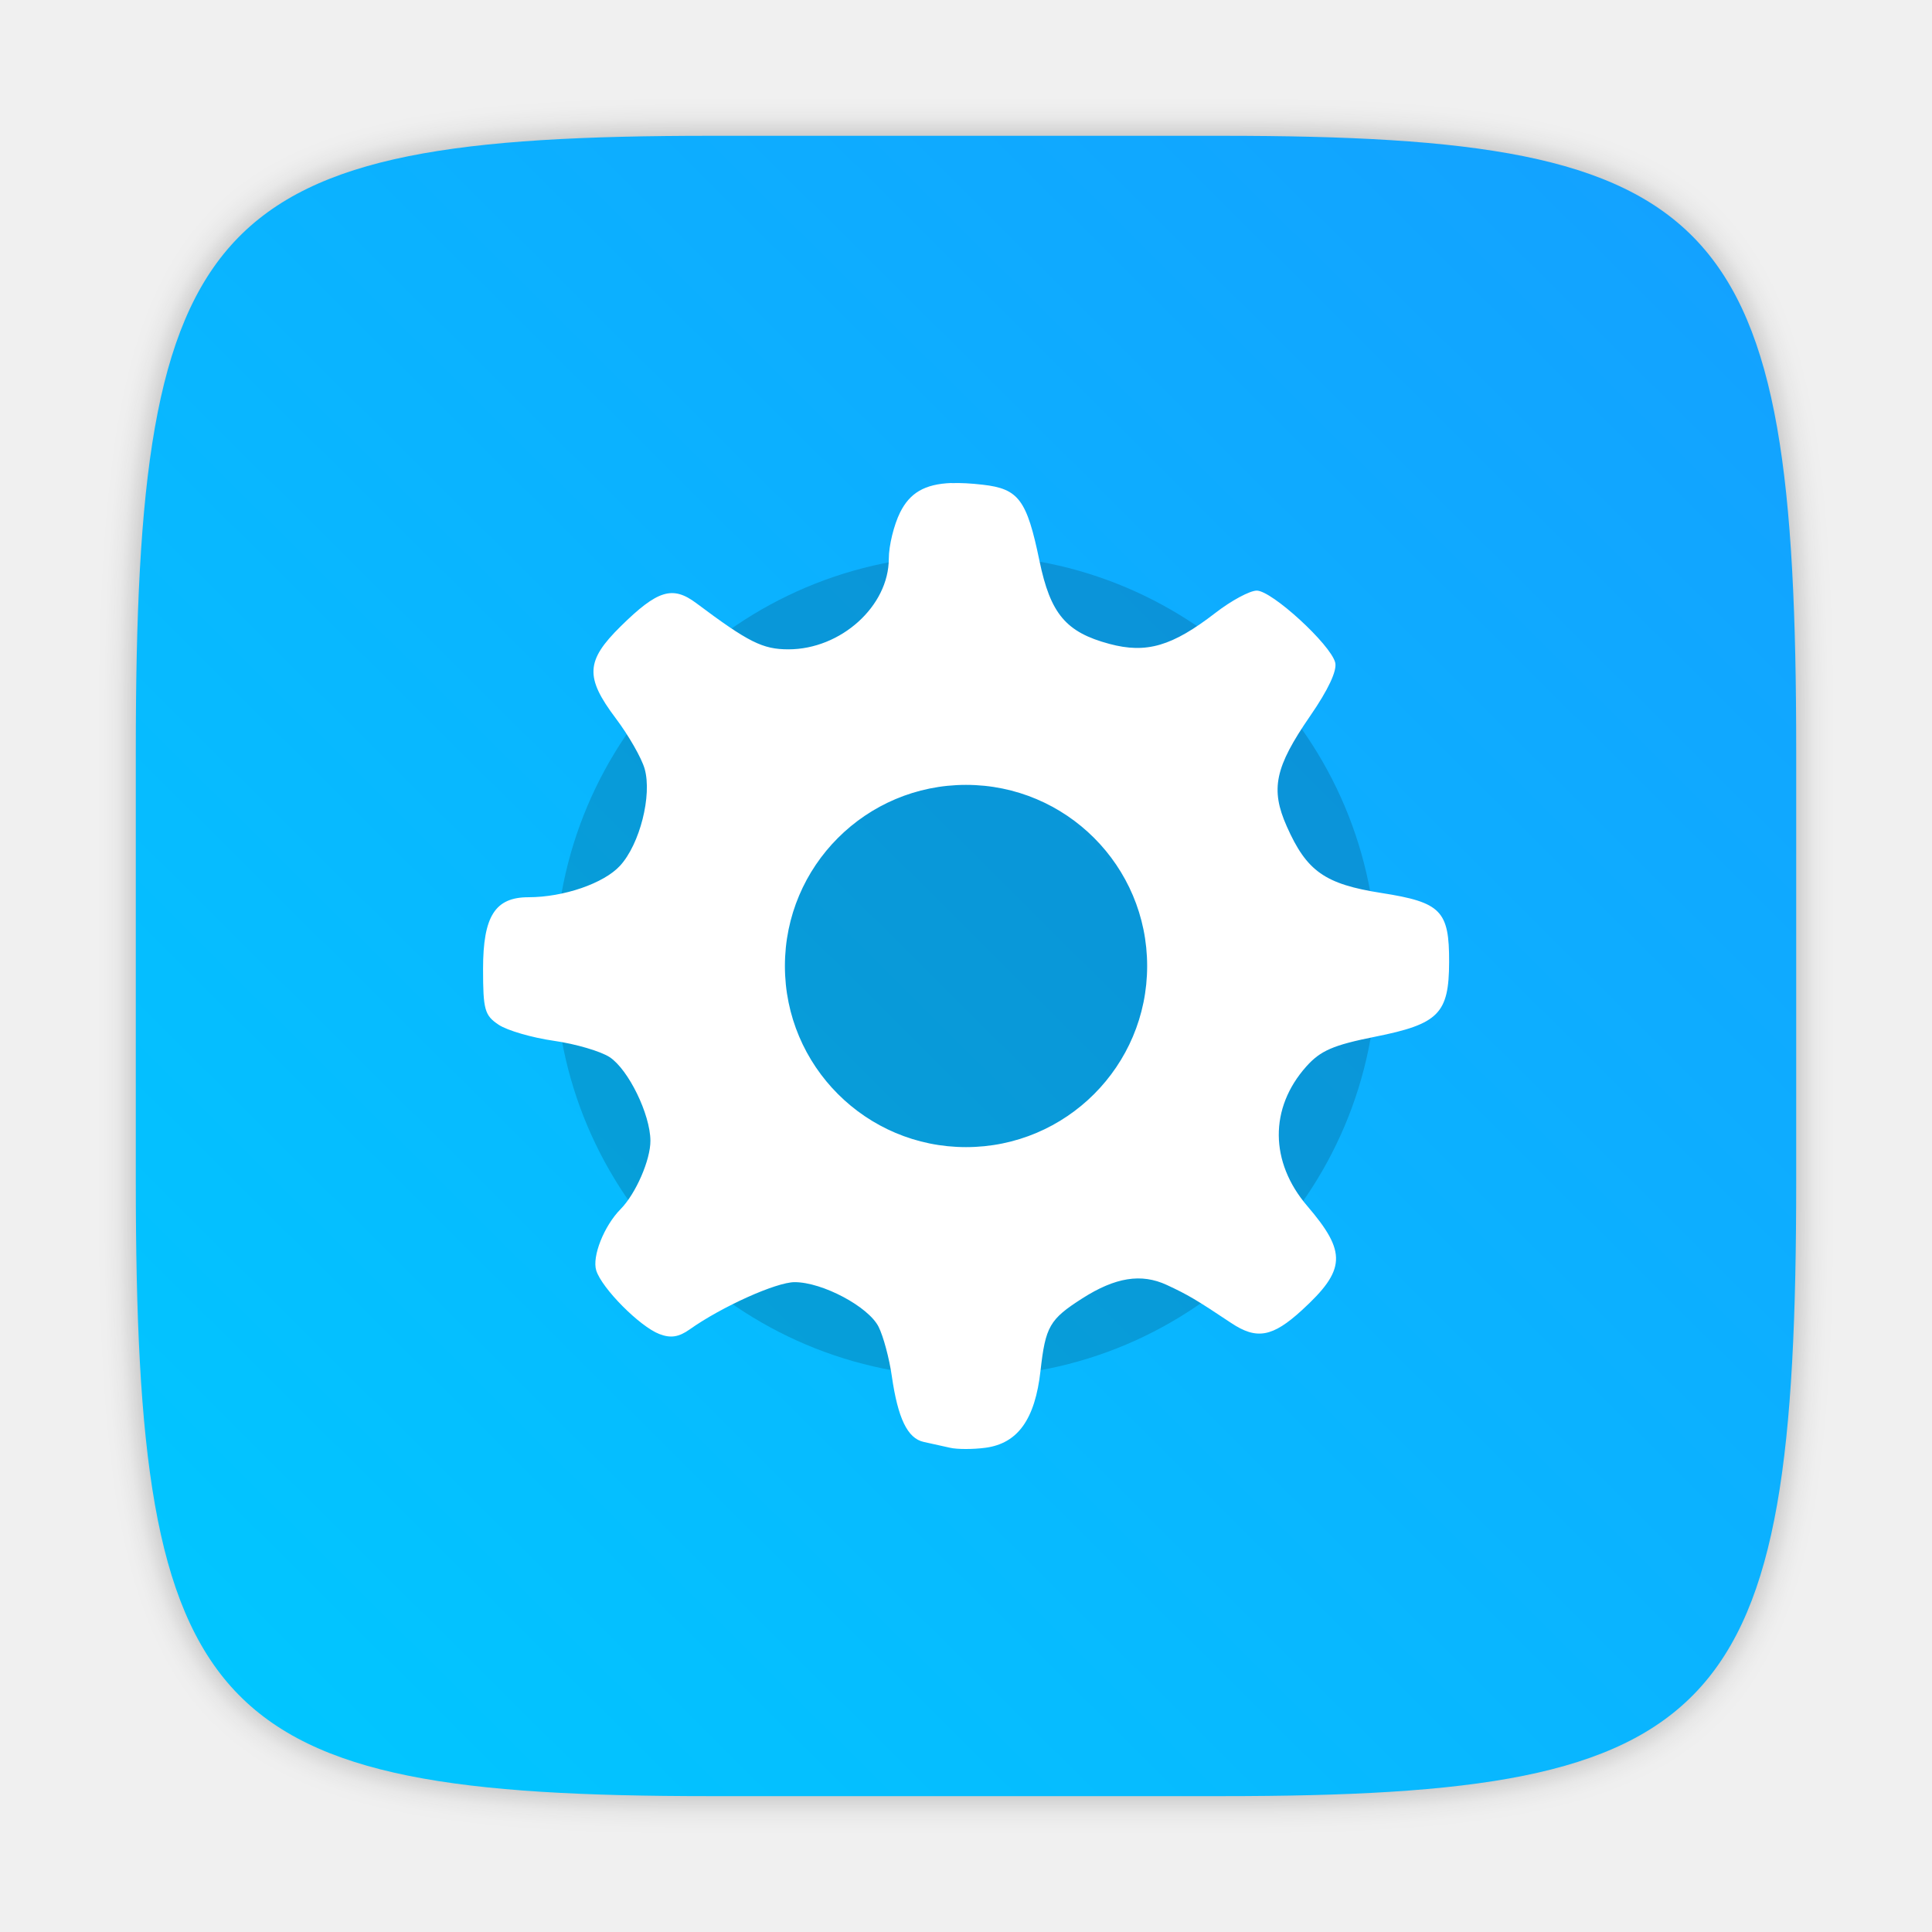
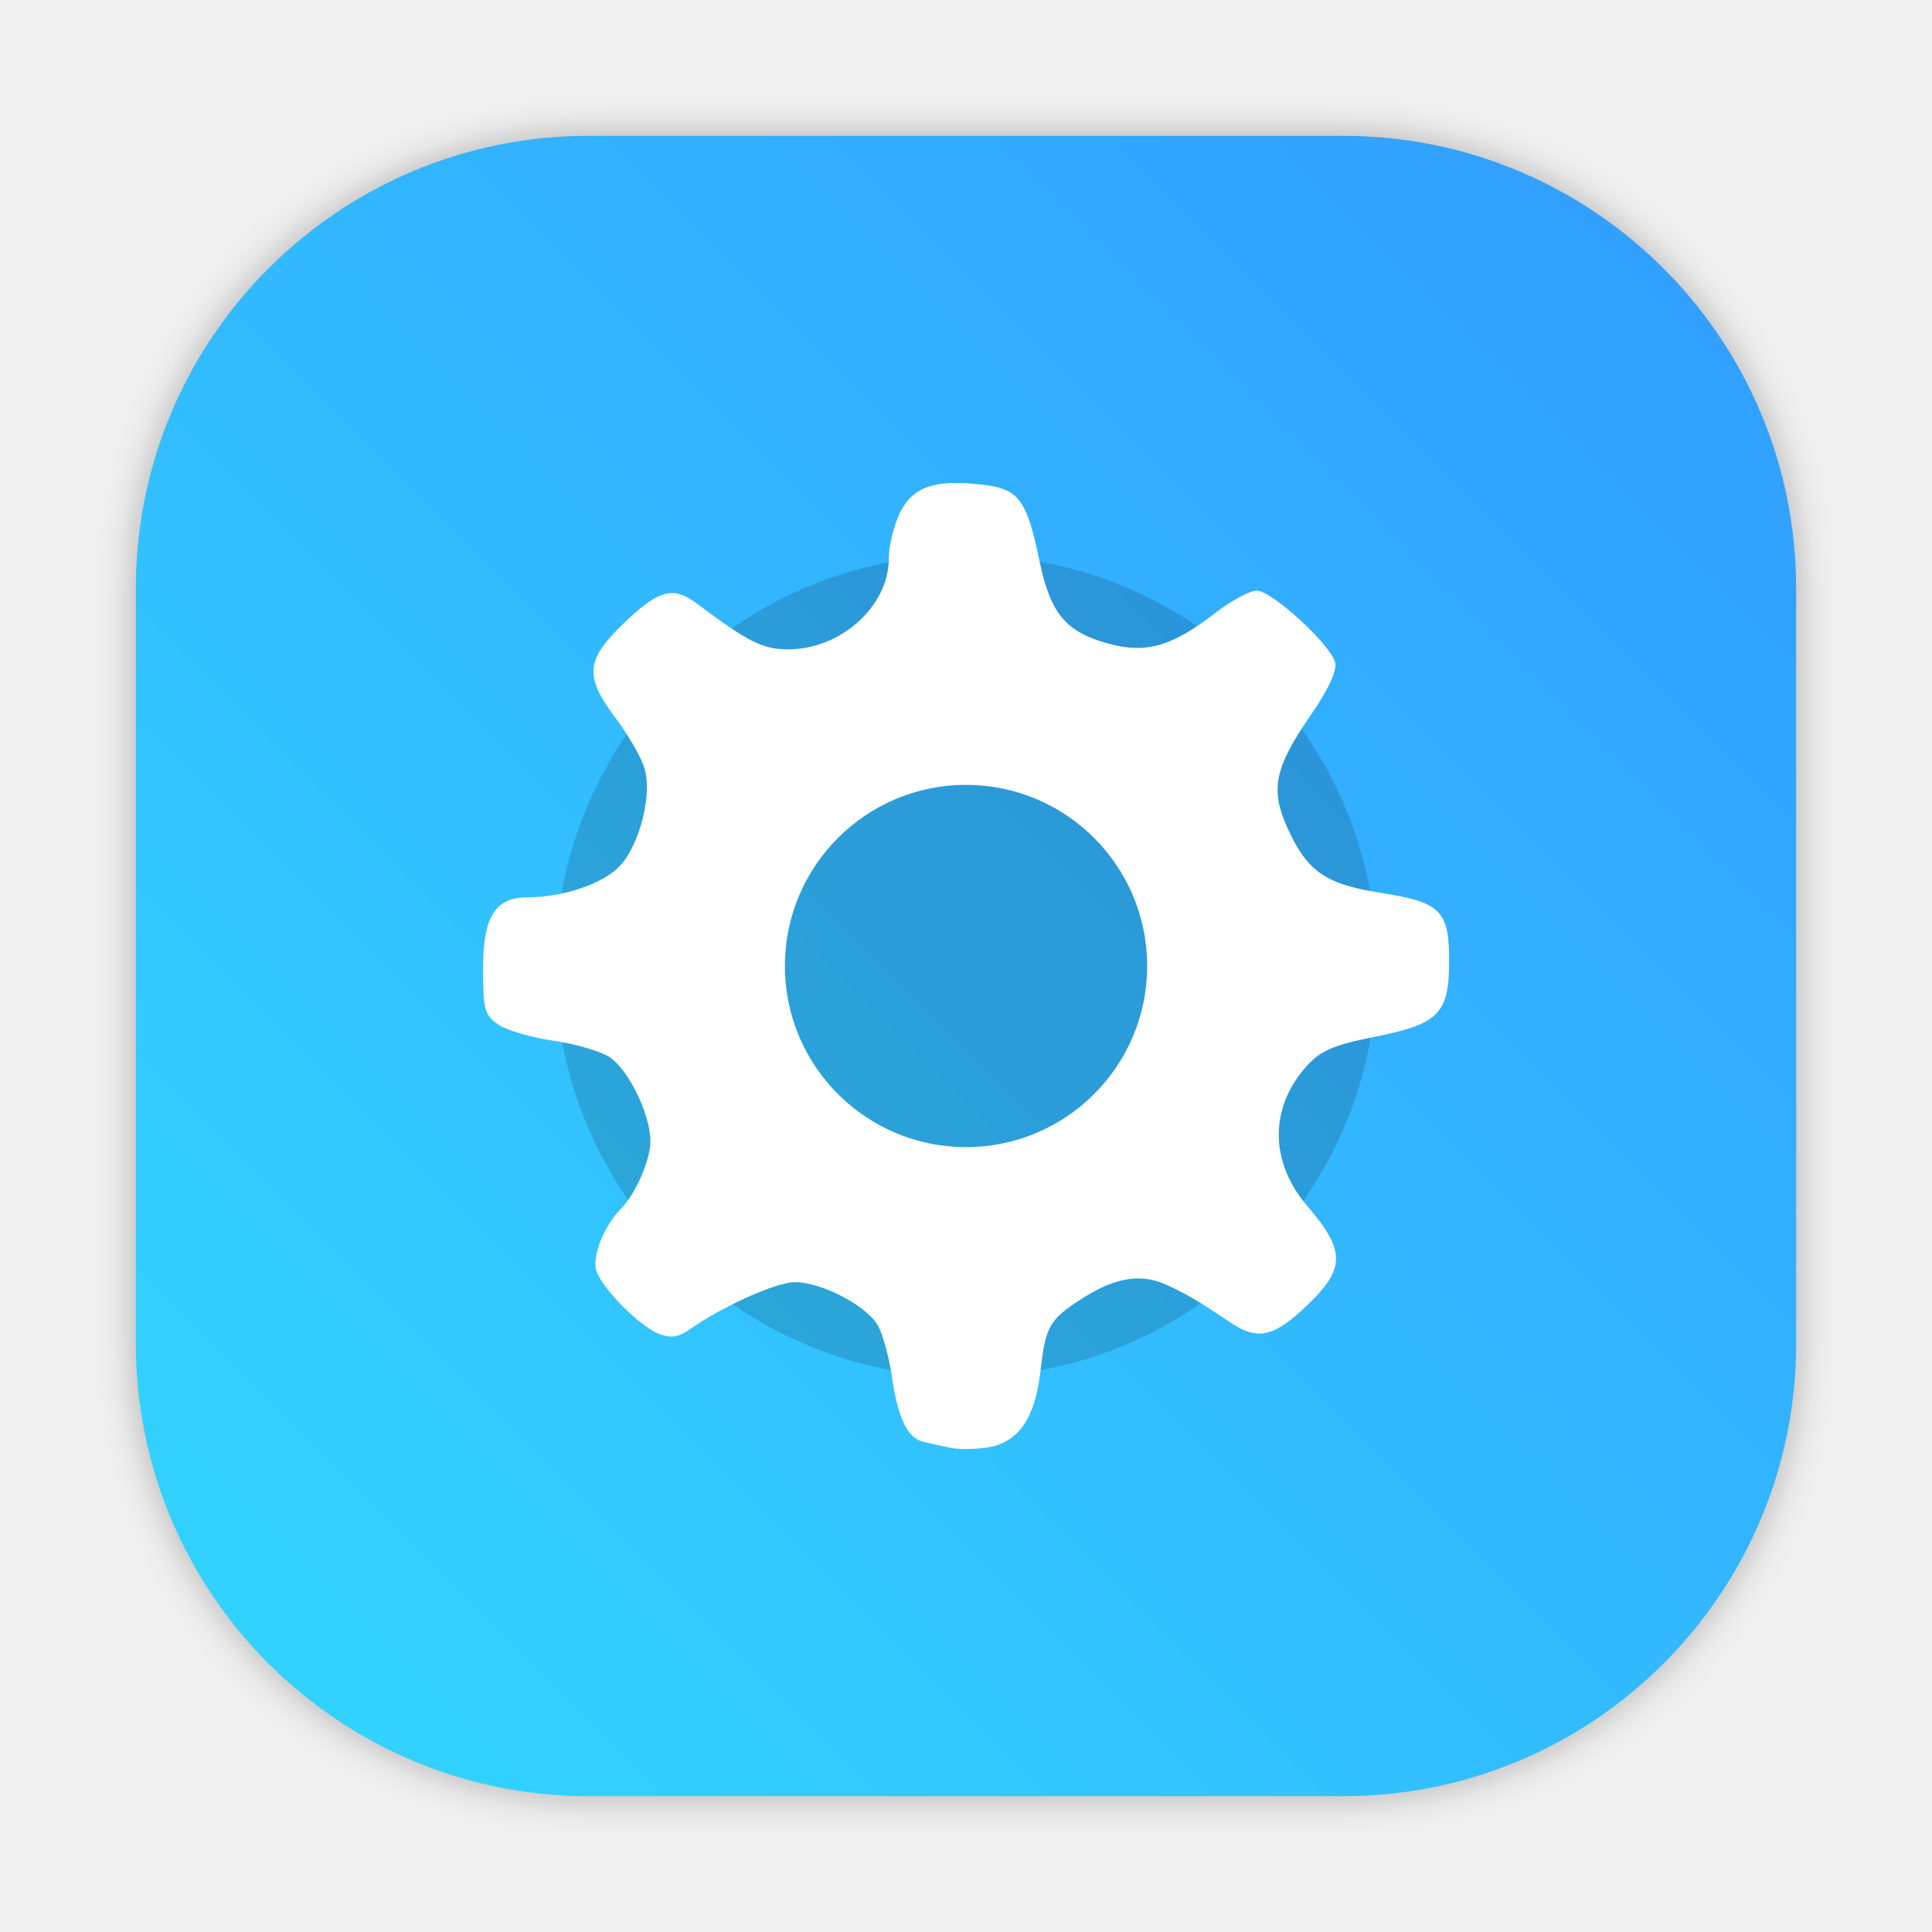
- <svg xmlns="http://www.w3.org/2000/svg" id="Apps-Visual-Studio-Code" width="64" height="64" enable-background="new 0 0 1024 1024" image-rendering="optimizeSpeed" version="1.1" viewBox="0 0 64 64">
-   <defs>
+ <svg xmlns="http://www.w3.org/2000/svg" xmlns:xlink="http://www.w3.org/1999/xlink" id="Apps-Visual-Studio-Code" width="64" height="64" enable-background="new 0 0 1024 1024" image-rendering="optimizeSpeed" version="1.1" viewBox="0 0 64 64">
+   <defs id="defs12">
    <filter id="filter2761" x="-.024" y="-.024" width="1.048" height="1.048" color-interpolation-filters="sRGB">
-       <feGaussianBlur stdDeviation="0.146" />
+       <feGaussianBlur stdDeviation="0.146" id="feGaussianBlur4" />
    </filter>
    <linearGradient id="linearGradient1024" x1="1.331" x2="15.65" y1="15.576" y2="1.17" gradientTransform="matrix(3.7796 0 0 3.7796 -.002072 .53047)" gradientUnits="userSpaceOnUse">
-       <stop stop-color="#00c8ff" offset="0" />
-       <stop stop-color="#14a0ff" offset="1" />
+       <stop stop-color="#00c8ff" offset="0" id="stop7" />
+       <stop stop-color="#14a0ff" offset="1" id="stop9" />
+     </linearGradient>
+     <filter id="filter2761-753" x="-.024" y="-.024" width="1.048" height="1.048" color-interpolation-filters="sRGB">
+       <feGaussianBlur stdDeviation="0.146" id="feGaussianBlur4-5" />
+     </filter>
+     <linearGradient id="linearGradient4673" x1="1.257" x2="15.644" y1="15.429" y2="1.108" gradientTransform="translate(-7e-4 .2147)" gradientUnits="userSpaceOnUse">
+       <stop stop-color="#32dcff" offset="0" id="stop7-6" />
+       <stop stop-color="#3296ff" offset="1" id="stop9-29" />
+     </linearGradient>
+     <filter color-interpolation-filters="sRGB" height="1.048" width="1.048" y="-.024" x="-.024" id="filter2761-75">
+       <feGaussianBlur id="feGaussianBlur4-3" stdDeviation="0.146" />
+     </filter>
+     <linearGradient gradientUnits="userSpaceOnUse" gradientTransform="translate(3.961468,-6.695583)" y2="1.17" y1="15.576" x2="15.65" x1="1.331" id="linearGradient1024-1">
+       <stop id="stop7-56" offset="0" stop-color="#00c8ff" />
+       <stop id="stop9-2" offset="1" stop-color="#14a0ff" />
+     </linearGradient>
+     <style id="style4" type="text/css" />
+     <filter color-interpolation-filters="sRGB" height="1.048" width="1.048" y="-.024" x="-.024" id="filter2761-6">
+       <feGaussianBlur id="feGaussianBlur6" stdDeviation="0.146" />
+     </filter>
+     <linearGradient gradientUnits="userSpaceOnUse" gradientTransform="matrix(3.7796,0,0,3.7796,110.0757,0.53066)" y2="1.108" y1="15.429" x2="15.644" x1="1.257" id="linearGradient4673-9">
+       <stop id="stop9-7" offset="0" stop-color="#32dcff" />
+       <stop id="stop11" offset="1" stop-color="#3296ff" />
+     </linearGradient>
+     <linearGradient gradientUnits="userSpaceOnUse" gradientTransform="matrix(1.000007,0,0,1.000007,19.18783,0)" y2="1.058" y1="6.879" x2="7.937" x1="7.937" id="linearGradient865">
+       <stop id="stop2" offset="0" stop-color="#fff" />
+       <stop id="stop4" offset="1" stop-color="#fcc" />
+     </linearGradient>
+     <linearGradient gradientTransform="translate(19.18783)" gradientUnits="userSpaceOnUse" y2="3.933" y1="14.579" x2="12.314" x1="2.628" id="linearGradient855">
+       <stop id="stop7-5" offset="0" stop-color="#d462aa" />
+       <stop id="stop9-3" offset=".152" stop-color="#56c7d9" />
+       <stop id="stop11-6" offset=".333" stop-color="#2da8b8" />
+       <stop id="stop13" offset=".534" stop-color="#72cb6b" />
+       <stop id="stop15" offset=".71" stop-color="#c4dc2b" />
+       <stop id="stop17" offset=".862" stop-color="#f9da3e" />
+       <stop id="stop19" offset="1" stop-color="#f69429" />
+     </linearGradient>
+     <linearGradient gradientUnits="userSpaceOnUse" gradientTransform="matrix(0.26458,0,0,0.26458,19.18783,0)" y2="6.992" y1="19" x2="57.008" x1="45" id="linearGradient910">
+       <stop id="stop22" offset="0" stop-color="#fff" />
+       <stop id="stop24" offset="1" stop-color="#ffe3cc" />
+     </linearGradient>
+     <filter style="color-interpolation-filters:sRGB" id="filter1057" x="-0.027" width="1.054" y="-0.027" height="1.054">
+       <feGaussianBlur stdDeviation="0.619" id="feGaussianBlur1059" />
+     </filter>
+     <linearGradient xlink:href="#linearGradient1051" id="linearGradient1053" x1="-127" y1="60" x2="-72" y2="5" gradientUnits="userSpaceOnUse" gradientTransform="translate(131.5,-0.5099972)" />
+     <linearGradient id="linearGradient1051">
+       <stop style="stop-color:#32d7ff;stop-opacity:1" offset="0" id="stop1047" />
+       <stop style="stop-color:#329bff;stop-opacity:1" offset="1" id="stop1049" />
+     </linearGradient>
+     <style type="text/css" id="style872" />
+     <filter id="filter2761-7" x="-.024" y="-.024" width="1.048" height="1.048" color-interpolation-filters="sRGB">
+       <feGaussianBlur stdDeviation="0.146" id="feGaussianBlur874" />
+     </filter>
+     <style id="style4-5" type="text/css" />
+     <style id="style6" type="text/css" />
+     <style id="style8" type="text/css" />
+     <filter color-interpolation-filters="sRGB" height="1.048" width="1.048" y="-.024" x="-.024" id="filter2761-36">
+       <feGaussianBlur id="feGaussianBlur10" stdDeviation="0.146" />
+     </filter>
+     <linearGradient gradientUnits="userSpaceOnUse" gradientTransform="matrix(3.7796,0,0,3.7796,111.787,0.53107)" y2="1.17" y1="15.576" x2="15.65" x1="1.331" id="linearGradient1024-6">
+       <stop id="stop13-7" offset="0" stop-color="#00dc96" />
+       <stop id="stop15-5" offset="1" stop-color="#14d29b" />
+     </linearGradient>
+     <linearGradient gradientUnits="userSpaceOnUse" gradientTransform="matrix(0.27476,0,0,0.27476,-24.95212,-0.32515)" y2="12.461" y1="57.955" x2="45.628" x1="45.628" id="b">
+       <stop id="stop2-3" offset="0" />
+       <stop id="stop4-5" offset="1" stop-opacity="0" />
+     </linearGradient>
+     <style type="text/css" id="style872-0" />
+     <style type="text/css" id="style874" />
+     <style type="text/css" id="style876" />
+     <filter id="filter2761-3" x="-.024" y="-.024" width="1.048" height="1.048" color-interpolation-filters="sRGB">
+       <feGaussianBlur stdDeviation="0.146" id="feGaussianBlur878" />
+     </filter>
+     <linearGradient id="linearGradient1024-6-6" x1="1.331" x2="15.65" y1="15.576" y2="1.17" gradientTransform="matrix(3.7796,0,0,3.7796,-0.0020773,0.53047)" gradientUnits="userSpaceOnUse">
+       <stop stop-color="#00dc96" offset="0" id="stop881" />
+       <stop stop-color="#14d29b" offset="1" id="stop883" />
    </linearGradient>
  </defs>
-   <path transform="matrix(3.7796 0 0 3.7796 .00056722 -.0001887)" d="m10.708 1.19c4.405 0 5.035 0.673 5.035 5.388v3.776c0 4.715-0.63 5.388-5.035 5.388h-4.483c-4.405 0-5.035-0.673-5.035-5.388v-3.776c0-4.715 0.63-5.388 5.035-5.388z" enable-background="new" fill="#141414" filter="url(#filter2761)" opacity=".3" />
-   <path d="m40.473 4.499c16.649 0 19.028 2.543 19.028 20.364v14.272c0 17.822-2.379 20.364-19.028 20.364h-16.945c-16.649 0-19.029-2.543-19.029-20.364v-14.272c0-17.822 2.379-20.364 19.029-20.364z" enable-background="new" fill="url(#linearGradient1024)" stroke-width="3.78" />
-   <circle cx="32.001" cy="32" r="13.612" opacity=".15" stroke-width="3.957" style="paint-order:stroke markers fill" />
-   <path d="m31.519 16c-0.893 0.033-1.383 0.333-1.703 0.977-0.205 0.413-0.373 1.101-0.373 1.529-6.64e-4 1.571-1.587 3.004-3.326 3.004-0.854 0-1.322-0.235-3.051-1.529-0.787-0.589-1.283-0.436-2.504 0.766-1.16 1.142-1.189 1.688-0.162 3.051 0.424 0.563 0.854 1.314 0.955 1.67 0.249 0.881-0.159 2.493-0.814 3.209-0.537 0.587-1.872 1.045-3.035 1.045-1.106 0-1.504 0.63-1.504 2.373 0 1.357 0.052 1.543 0.518 1.852 0.284 0.189 1.106 0.428 1.828 0.531 0.722 0.103 1.555 0.348 1.85 0.543 0.621 0.412 1.341 1.888 1.348 2.764 0.005 0.635-0.484 1.759-0.988 2.269-0.549 0.557-0.951 1.569-0.807 2.031 0.185 0.592 1.441 1.857 2.092 2.107 0.373 0.144 0.643 0.102 1.004-0.154 1.057-0.75 2.866-1.565 3.477-1.565 0.92 0 2.446 0.812 2.781 1.48 0.158 0.315 0.354 1.049 0.437 1.629 0.202 1.407 0.522 2.069 1.059 2.184 0.244 0.052 0.636 0.139 0.871 0.193 0.235 0.055 0.763 0.055 1.174 0 1.071-0.144 1.642-0.943 1.822-2.549 0.165-1.469 0.299-1.705 1.381-2.397 1.098-0.702 1.958-0.839 2.803-0.447 0.701 0.325 0.984 0.494 2.133 1.26 0.842 0.561 1.367 0.469 2.34-0.422 1.463-1.339 1.493-1.921 0.182-3.451-1.248-1.456-1.262-3.247-0.035-4.623 0.47-0.527 0.891-0.71 2.283-0.988 2.102-0.42 2.443-0.763 2.449-2.469 6e-3 -1.704-0.265-1.982-2.238-2.291-1.878-0.294-2.479-0.718-3.139-2.205-0.549-1.236-0.397-1.961 0.773-3.658 0.6-0.87 0.899-1.506 0.83-1.773-0.154-0.598-2.099-2.381-2.598-2.381-0.231 0-0.845 0.332-1.365 0.734-1.435 1.109-2.289 1.36-3.516 1.031-1.441-0.386-1.954-0.995-2.318-2.754-0.418-2.02-0.688-2.384-1.877-2.519-0.396-0.046-0.738-0.064-1.035-0.053v-0.004zm0.482 10a6 6 0 0 1 6 6 6 6 0 0 1-6 6 6 6 0 0 1-6-6 6 6 0 0 1 6-6z" fill="#fff" />
-   <g transform="matrix(3.7796 0 0 3.7796 -117.69 -42.305)" fill="#5e4aa6" stroke-width=".265">
-     <circle cx="-347.64" cy="-328.38" r="0" />
-     <circle cx="-56.726" cy="6.44" r="0" fill-rule="evenodd" />
-     <g transform="translate(-.0272 .0065001)">
-       <circle cx="-330.35" cy="-328.38" r="0" />
-       <circle cx="-312.11" cy="-326.25" r="0" />
-       <circle cx="-306.02" cy="-333.07" r="0" />
-       <circle cx="-308.84" cy="-326.01" r="0" />
+   <rect style="opacity:0.3;fill:#141414;fill-opacity:1;stroke-width:2.744;stroke-linecap:round;filter:url(#filter1057)" id="rect1055" width="55" height="55" x="4.5" y="4.5" ry="15" />
+   <rect ry="15" y="4.5" x="4.5" height="55" width="55" id="rect1045" style="fill:url(#linearGradient1053);fill-opacity:1;stroke-width:2.744;stroke-linecap:round" />
+   <circle cx="32.001" cy="32" r="13.612" opacity=".15" stroke-width="3.957" style="paint-order:stroke markers fill" id="circle18" />
+   <path d="m31.519 16c-0.893 0.033-1.383 0.333-1.703 0.977-0.205 0.413-0.373 1.101-0.373 1.529-6.64e-4 1.571-1.587 3.004-3.326 3.004-0.854 0-1.322-0.235-3.051-1.529-0.787-0.589-1.283-0.436-2.504 0.766-1.16 1.142-1.189 1.688-0.162 3.051 0.424 0.563 0.854 1.314 0.955 1.67 0.249 0.881-0.159 2.493-0.814 3.209-0.537 0.587-1.872 1.045-3.035 1.045-1.106 0-1.504 0.63-1.504 2.373 0 1.357 0.052 1.543 0.518 1.852 0.284 0.189 1.106 0.428 1.828 0.531 0.722 0.103 1.555 0.348 1.85 0.543 0.621 0.412 1.341 1.888 1.348 2.764 0.005 0.635-0.484 1.759-0.988 2.269-0.549 0.557-0.951 1.569-0.807 2.031 0.185 0.592 1.441 1.857 2.092 2.107 0.373 0.144 0.643 0.102 1.004-0.154 1.057-0.75 2.866-1.565 3.477-1.565 0.92 0 2.446 0.812 2.781 1.48 0.158 0.315 0.354 1.049 0.437 1.629 0.202 1.407 0.522 2.069 1.059 2.184 0.244 0.052 0.636 0.139 0.871 0.193 0.235 0.055 0.763 0.055 1.174 0 1.071-0.144 1.642-0.943 1.822-2.549 0.165-1.469 0.299-1.705 1.381-2.397 1.098-0.702 1.958-0.839 2.803-0.447 0.701 0.325 0.984 0.494 2.133 1.26 0.842 0.561 1.367 0.469 2.34-0.422 1.463-1.339 1.493-1.921 0.182-3.451-1.248-1.456-1.262-3.247-0.035-4.623 0.47-0.527 0.891-0.71 2.283-0.988 2.102-0.42 2.443-0.763 2.449-2.469 6e-3 -1.704-0.265-1.982-2.238-2.291-1.878-0.294-2.479-0.718-3.139-2.205-0.549-1.236-0.397-1.961 0.773-3.658 0.6-0.87 0.899-1.506 0.83-1.773-0.154-0.598-2.099-2.381-2.598-2.381-0.231 0-0.845 0.332-1.365 0.734-1.435 1.109-2.289 1.36-3.516 1.031-1.441-0.386-1.954-0.995-2.318-2.754-0.418-2.02-0.688-2.384-1.877-2.519-0.396-0.046-0.738-0.064-1.035-0.053v-0.004zm0.482 10a6 6 0 0 1 6 6 6 6 0 0 1-6 6 6 6 0 0 1-6-6 6 6 0 0 1 6-6z" fill="#fff" id="path20" />
+   <g transform="matrix(3.7796 0 0 3.7796 -117.69 -42.305)" fill="#5e4aa6" stroke-width=".265" id="g36">
+     <circle cx="-347.64" cy="-328.38" r="0" id="circle22" />
+     <circle cx="-56.726" cy="6.44" r="0" fill-rule="evenodd" id="circle24" />
+     <g transform="translate(-.0272 .0065001)" id="g34">
+       <circle cx="-330.35" cy="-328.38" r="0" id="circle26" />
+       <circle cx="-312.11" cy="-326.25" r="0" id="circle28" />
+       <circle cx="-306.02" cy="-333.07" r="0" id="circle30" />
+       <circle cx="-308.84" cy="-326.01" r="0" id="circle32" />
    </g>
  </g>
+   <g transform="matrix(3.779602,0,0,3.779602,-97.23491,-18.90544)" fill="#5e4aa6" stroke-width="0.265" id="g26">
+     <circle cx="-330.35" cy="-328.38" r="0" id="circle18-27" />
+     <circle cx="-312.11" cy="-326.25" r="0" id="circle20" />
+     <circle cx="-306.02" cy="-333.07" r="0" id="circle22-09" />
+     <circle cx="-308.84" cy="-326.01" r="0" id="circle24-3" />
+   </g>
+   <g id="g28" stroke-width="0.265" fill="#5e4aa6" transform="matrix(3.779602,0,0,3.779602,-174.6498,-38.20321)">
+     <circle id="circle14" r="0" cy="-328.38" cx="-347.64" />
+     <circle id="circle16" fill-rule="evenodd" r="0" cy="6.44" cx="-56.726" />
+     <g id="g26-1" transform="translate(-0.0272,0.0065001)">
+       <circle id="circle18-2" r="0" cy="-328.38" cx="-330.35" />
+       <circle id="circle20-7" r="0" cy="-326.25" cx="-312.11" />
+       <circle id="circle22-0" r="0" cy="-333.07" cx="-306.02" />
+       <circle id="circle24-9" r="0" cy="-326.01" cx="-308.84" />
+     </g>
+   </g>
+   <circle style="stroke-width:1" cx="-1380.533" cy="-1367.819" r="0" fill="#5e4aa6" id="circle16-3" />
+   <g transform="matrix(3.779602,0,0,3.779602,-131.9028,-126.7033)" fill="#5e4aa6" stroke-width="0.265" id="g26-5">
+     <circle cx="-299.02" cy="-338.77" r="0" id="circle18-6" />
+     <circle cx="-8.106" cy="-3.949" r="0" fill-rule="evenodd" id="circle20-2" />
+     <circle cx="-278.25" cy="-357.69" r="0" id="circle22-9" />
+     <circle cx="12.663" cy="-22.859" r="0" fill-rule="evenodd" id="circle24-1" />
+   </g>
</svg>
